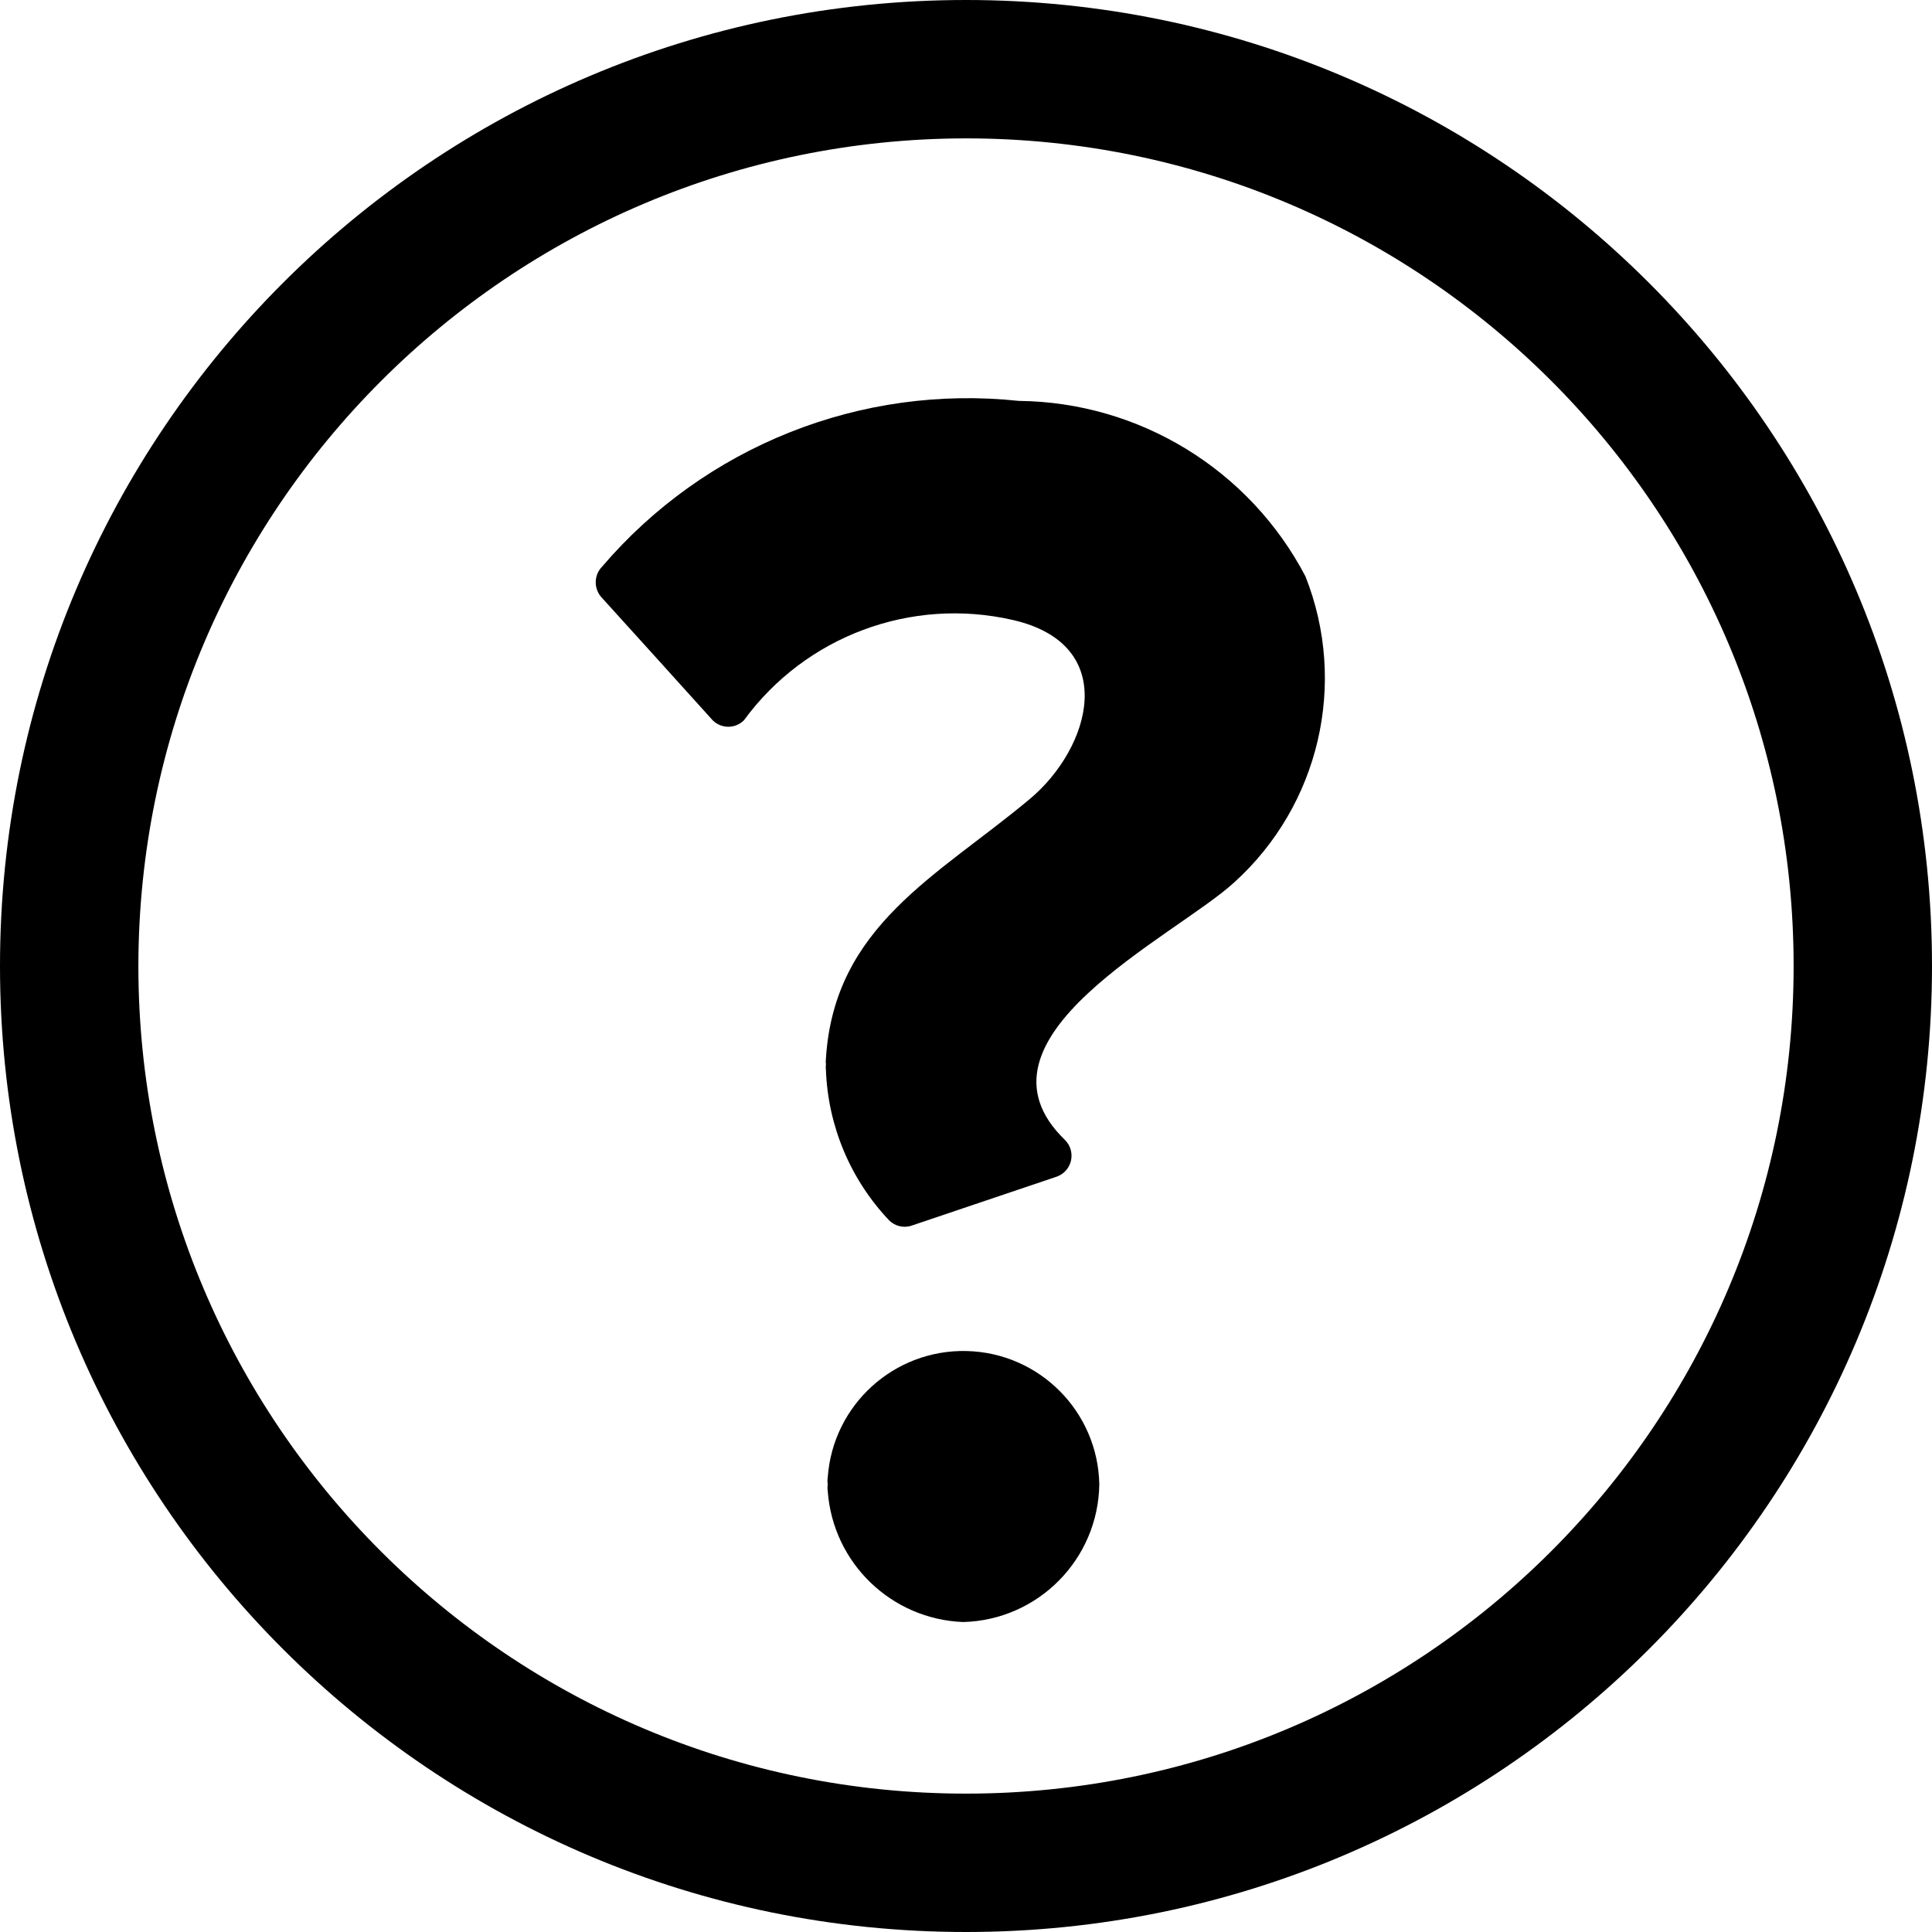
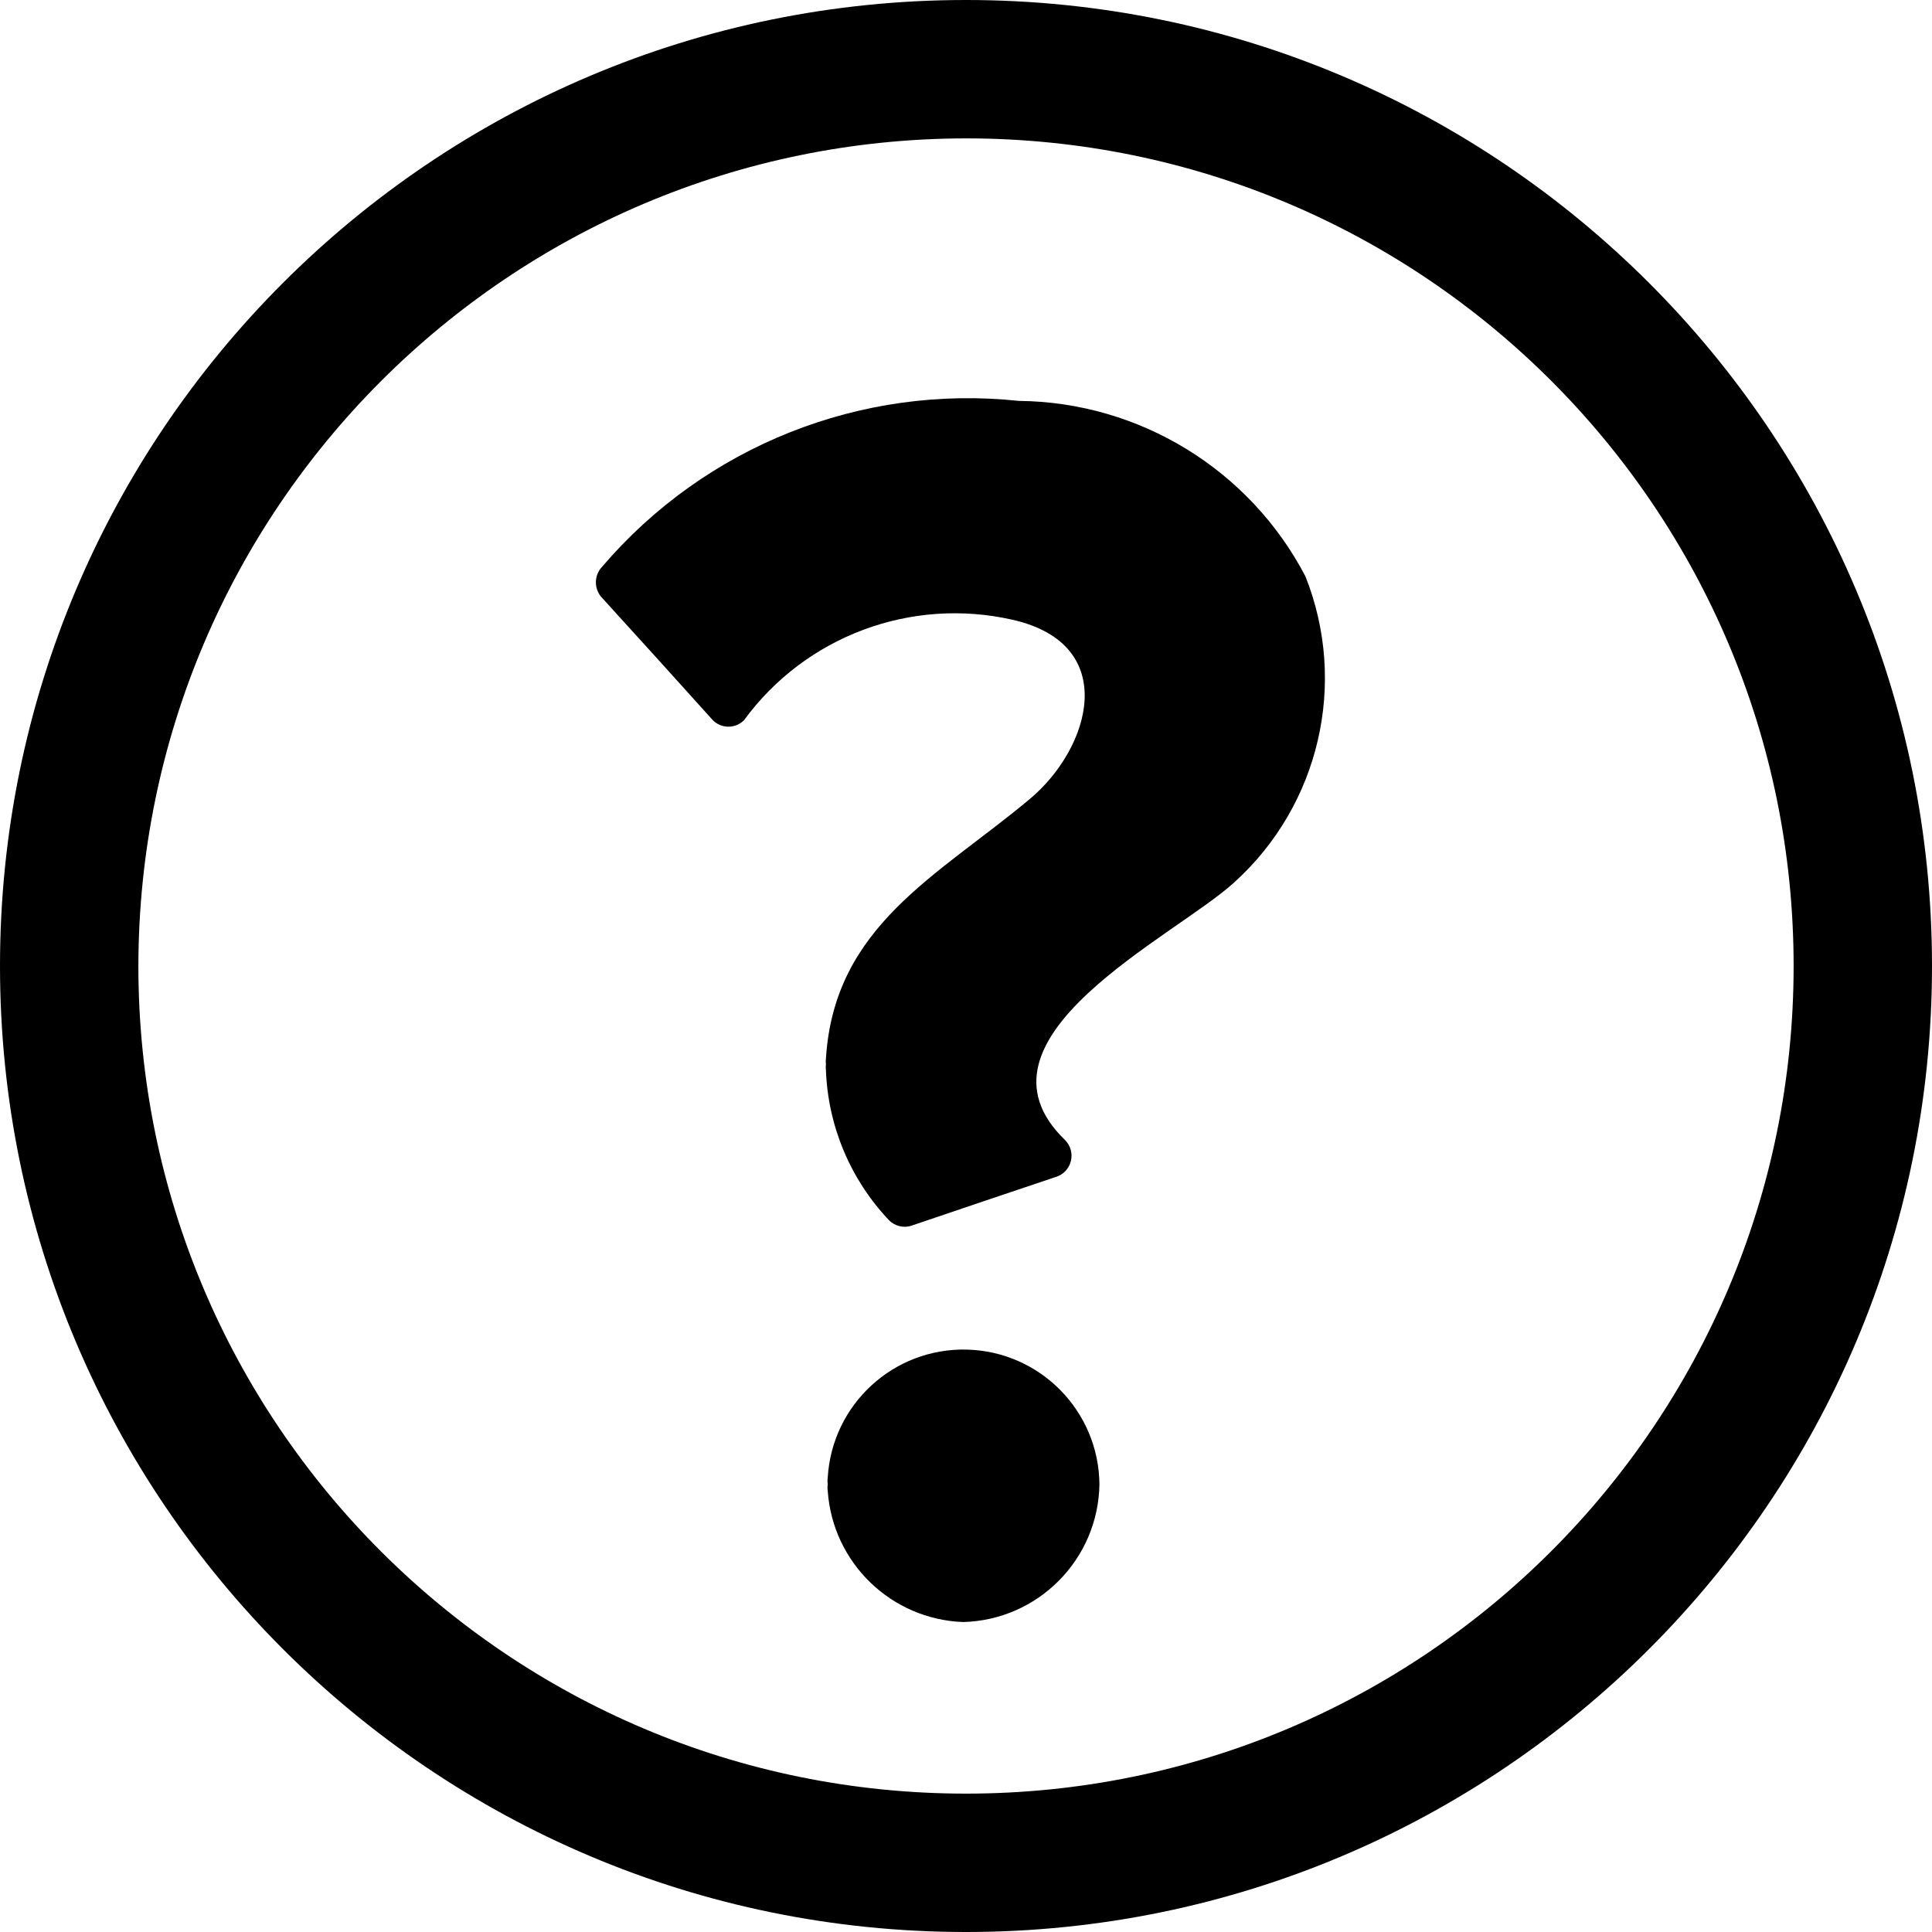
<svg xmlns="http://www.w3.org/2000/svg" viewBox="0 0 16 16">
-   <g id="Layer_1" data-name="Layer 1">
-     <path d="M8,1.146A6.854,6.854,0,1,1,1.146,8,6.861,6.861,0,0,1,8,1.146M8,0a8,8,0,1,0,8,8A8,8,0,0,0,8,0Z" />
-     <path d="M7.977,13.433a1.169,1.169,0,0,1-1.122-1.085.192.192,0,0,1,0-.055.178.178,0,0,1,0-.058,1.126,1.126,0,0,1,2.249.058A1.158,1.158,0,0,1,7.977,13.433Zm2.244-6.125c-.493.451-2.275,1.291-1.4,2.134a.184.184,0,0,1-.08.306l-1.2.405a.182.182,0,0,1-.178-.047A1.912,1.912,0,0,1,6.84,8.862a.176.176,0,0,1,0-.046.2.2,0,0,1,0-.049c.068-1.1.925-1.512,1.686-2.148.507-.422.756-1.281-.14-1.485a2.16,2.16,0,0,0-2.225.831.183.183,0,0,1-.259,0q-.457-.507-.916-1.013a.186.186,0,0,1,0-.259A3.984,3.984,0,0,1,8.437,3.32a2.711,2.711,0,0,1,2.374,1.453A2.283,2.283,0,0,1,10.221,7.308Z" />
+   <g id="03b2d71f-33e6-45c1-a5e2-d5bd9f6023b9" data-name="Layer 1">
+     <path d="M8,1.146A6.854,6.854,0,1,1,1.146,8,6.862,6.862,0,0,1,8,1.146M8,0a8,8,0,1,0,8,8A8,8,0,0,0,8,0Z" />
+     <path d="M7.977,13.433a1.167,1.167,0,0,1-1.122-1.085.187.187,0,0,1,0-.055.2.2,0,0,1,0-.057,1.126,1.126,0,0,1,2.25.057A1.159,1.159,0,0,1,7.977,13.433Zm2.244-6.125c-.493.451-2.276,1.291-1.4,2.134a.184.184,0,0,1-.08.306c-.4.134-.8.269-1.2.405a.183.183,0,0,1-.178-.047A1.909,1.909,0,0,1,6.84,8.862a.172.172,0,0,1,0-.046.191.191,0,0,1,0-.049c.068-1.1.925-1.512,1.686-2.148.507-.422.756-1.282-.139-1.486a2.162,2.162,0,0,0-2.225.831.182.182,0,0,1-.259,0q-.456-.507-.916-1.012a.187.187,0,0,1,0-.259A3.984,3.984,0,0,1,8.437,3.32a2.708,2.708,0,0,1,2.374,1.453A2.281,2.281,0,0,1,10.221,7.308Z" />
  </g>
</svg>
